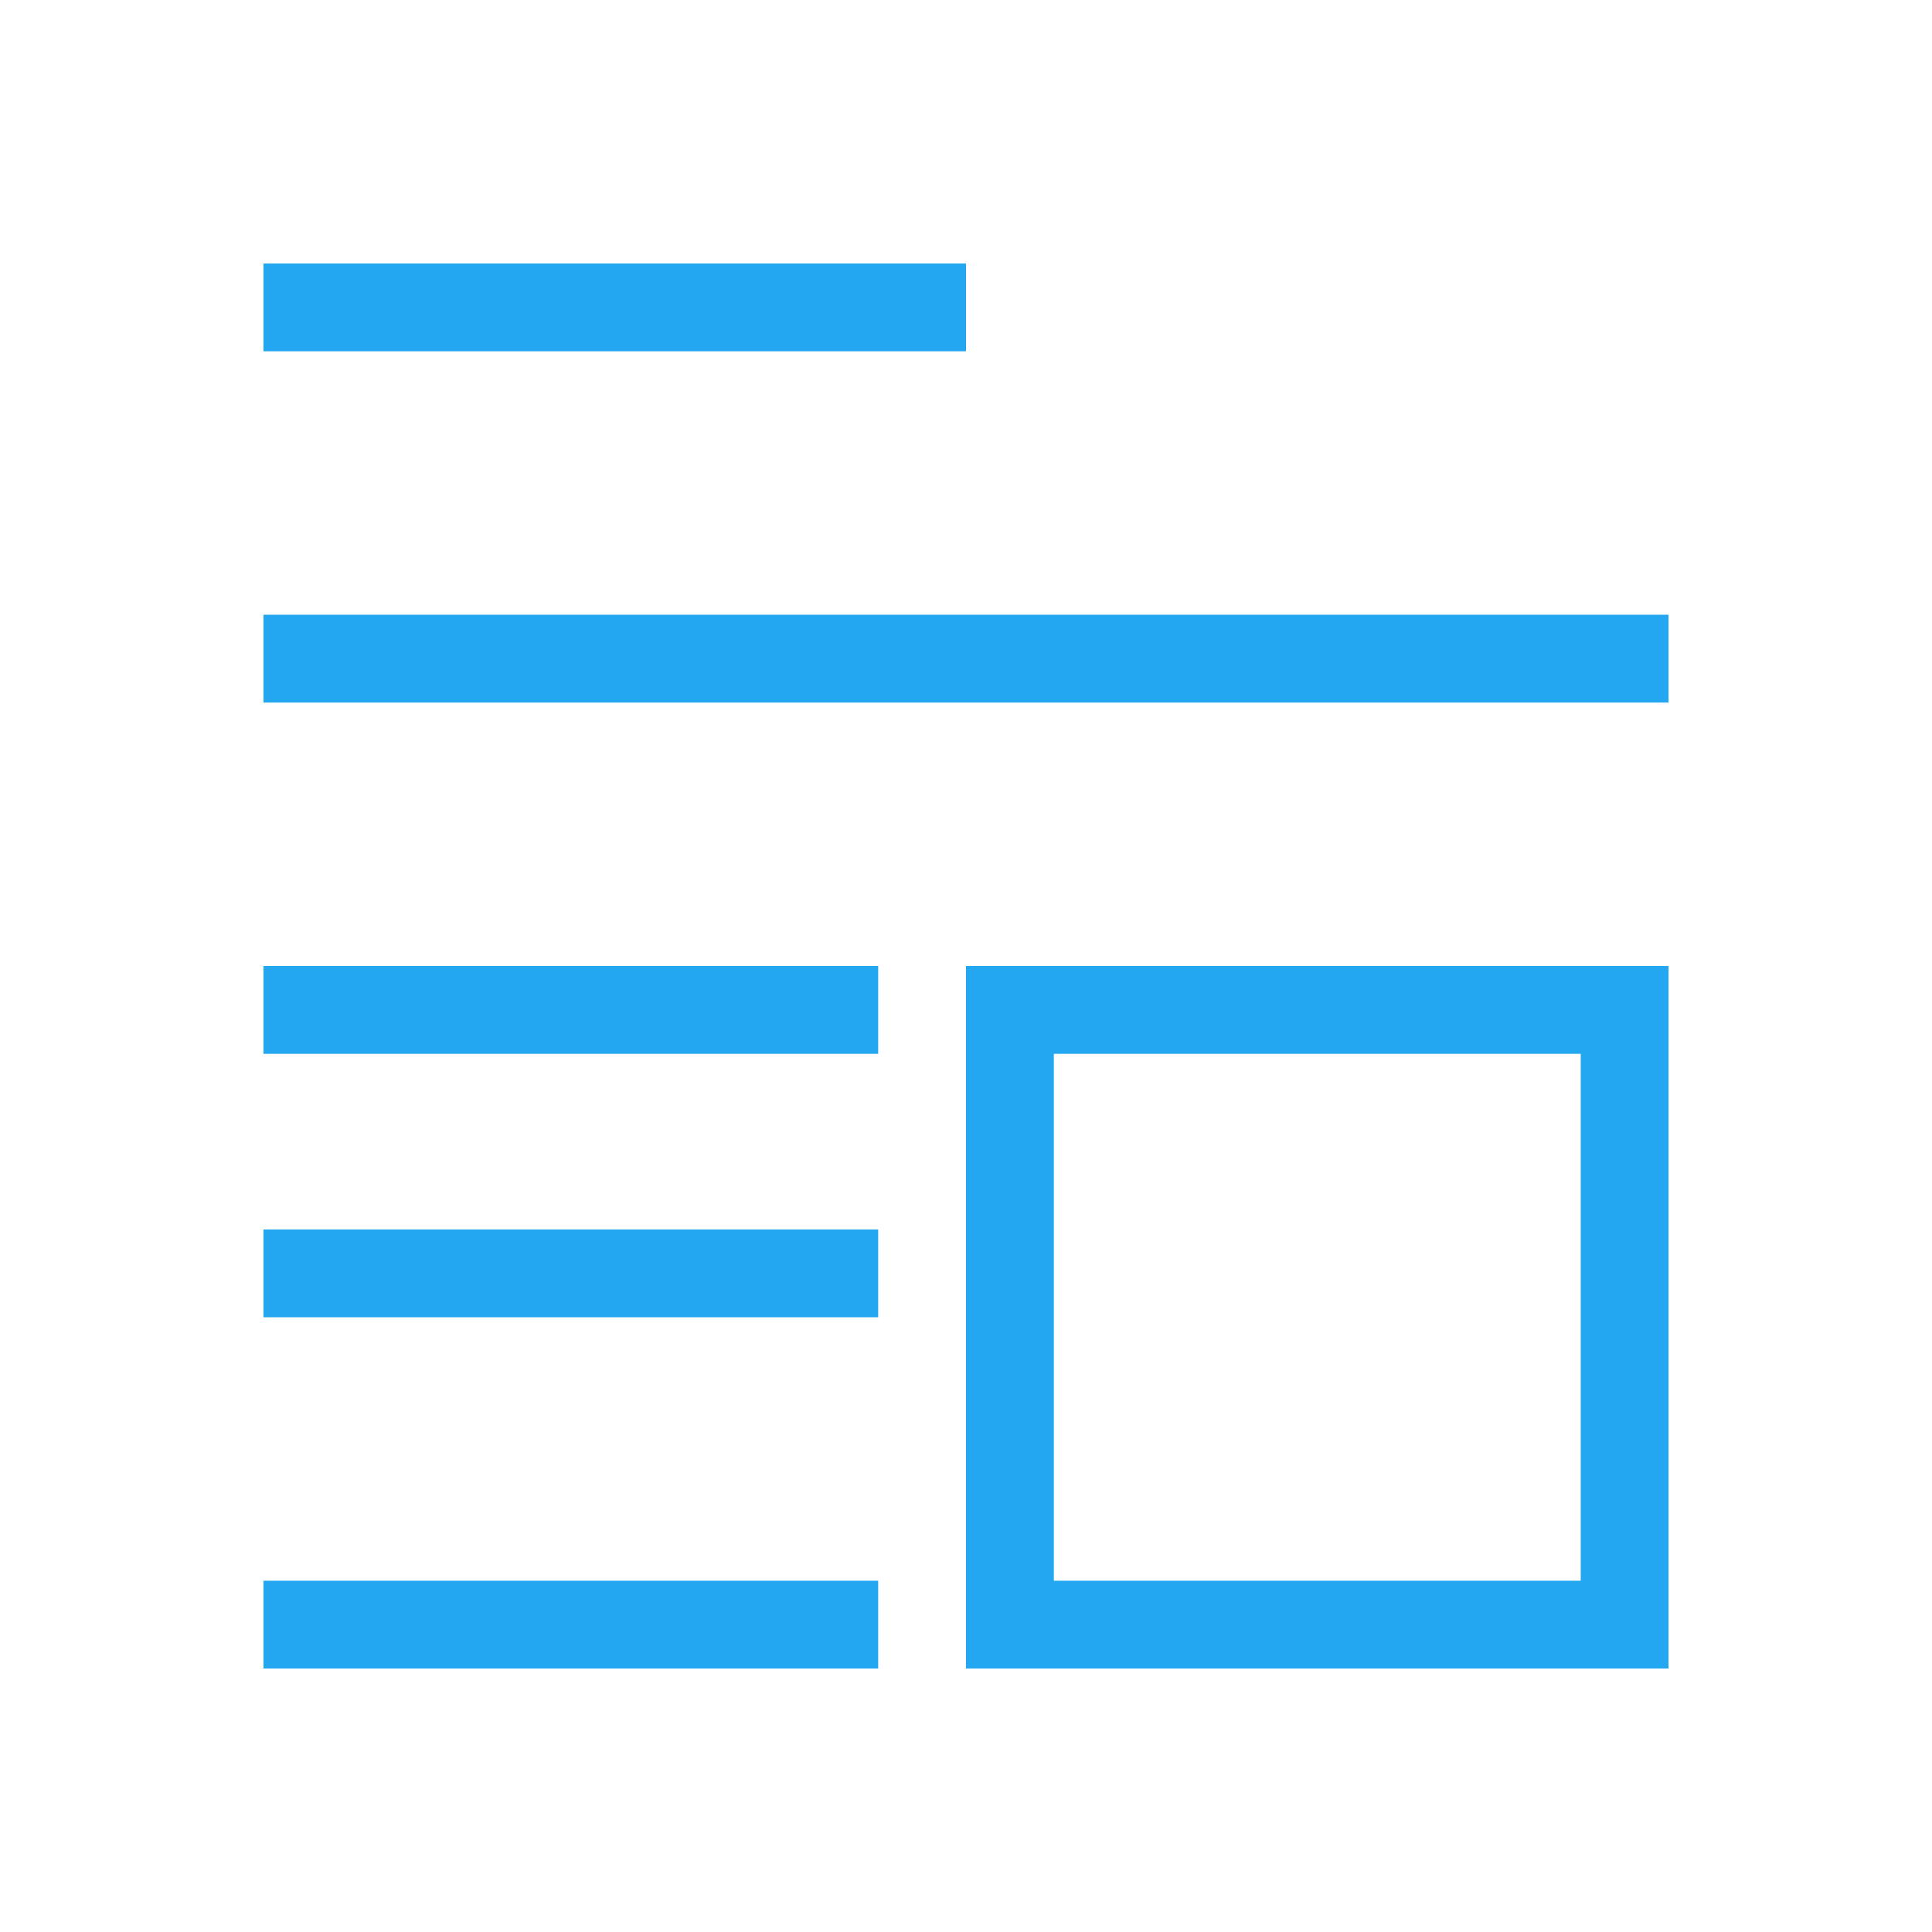
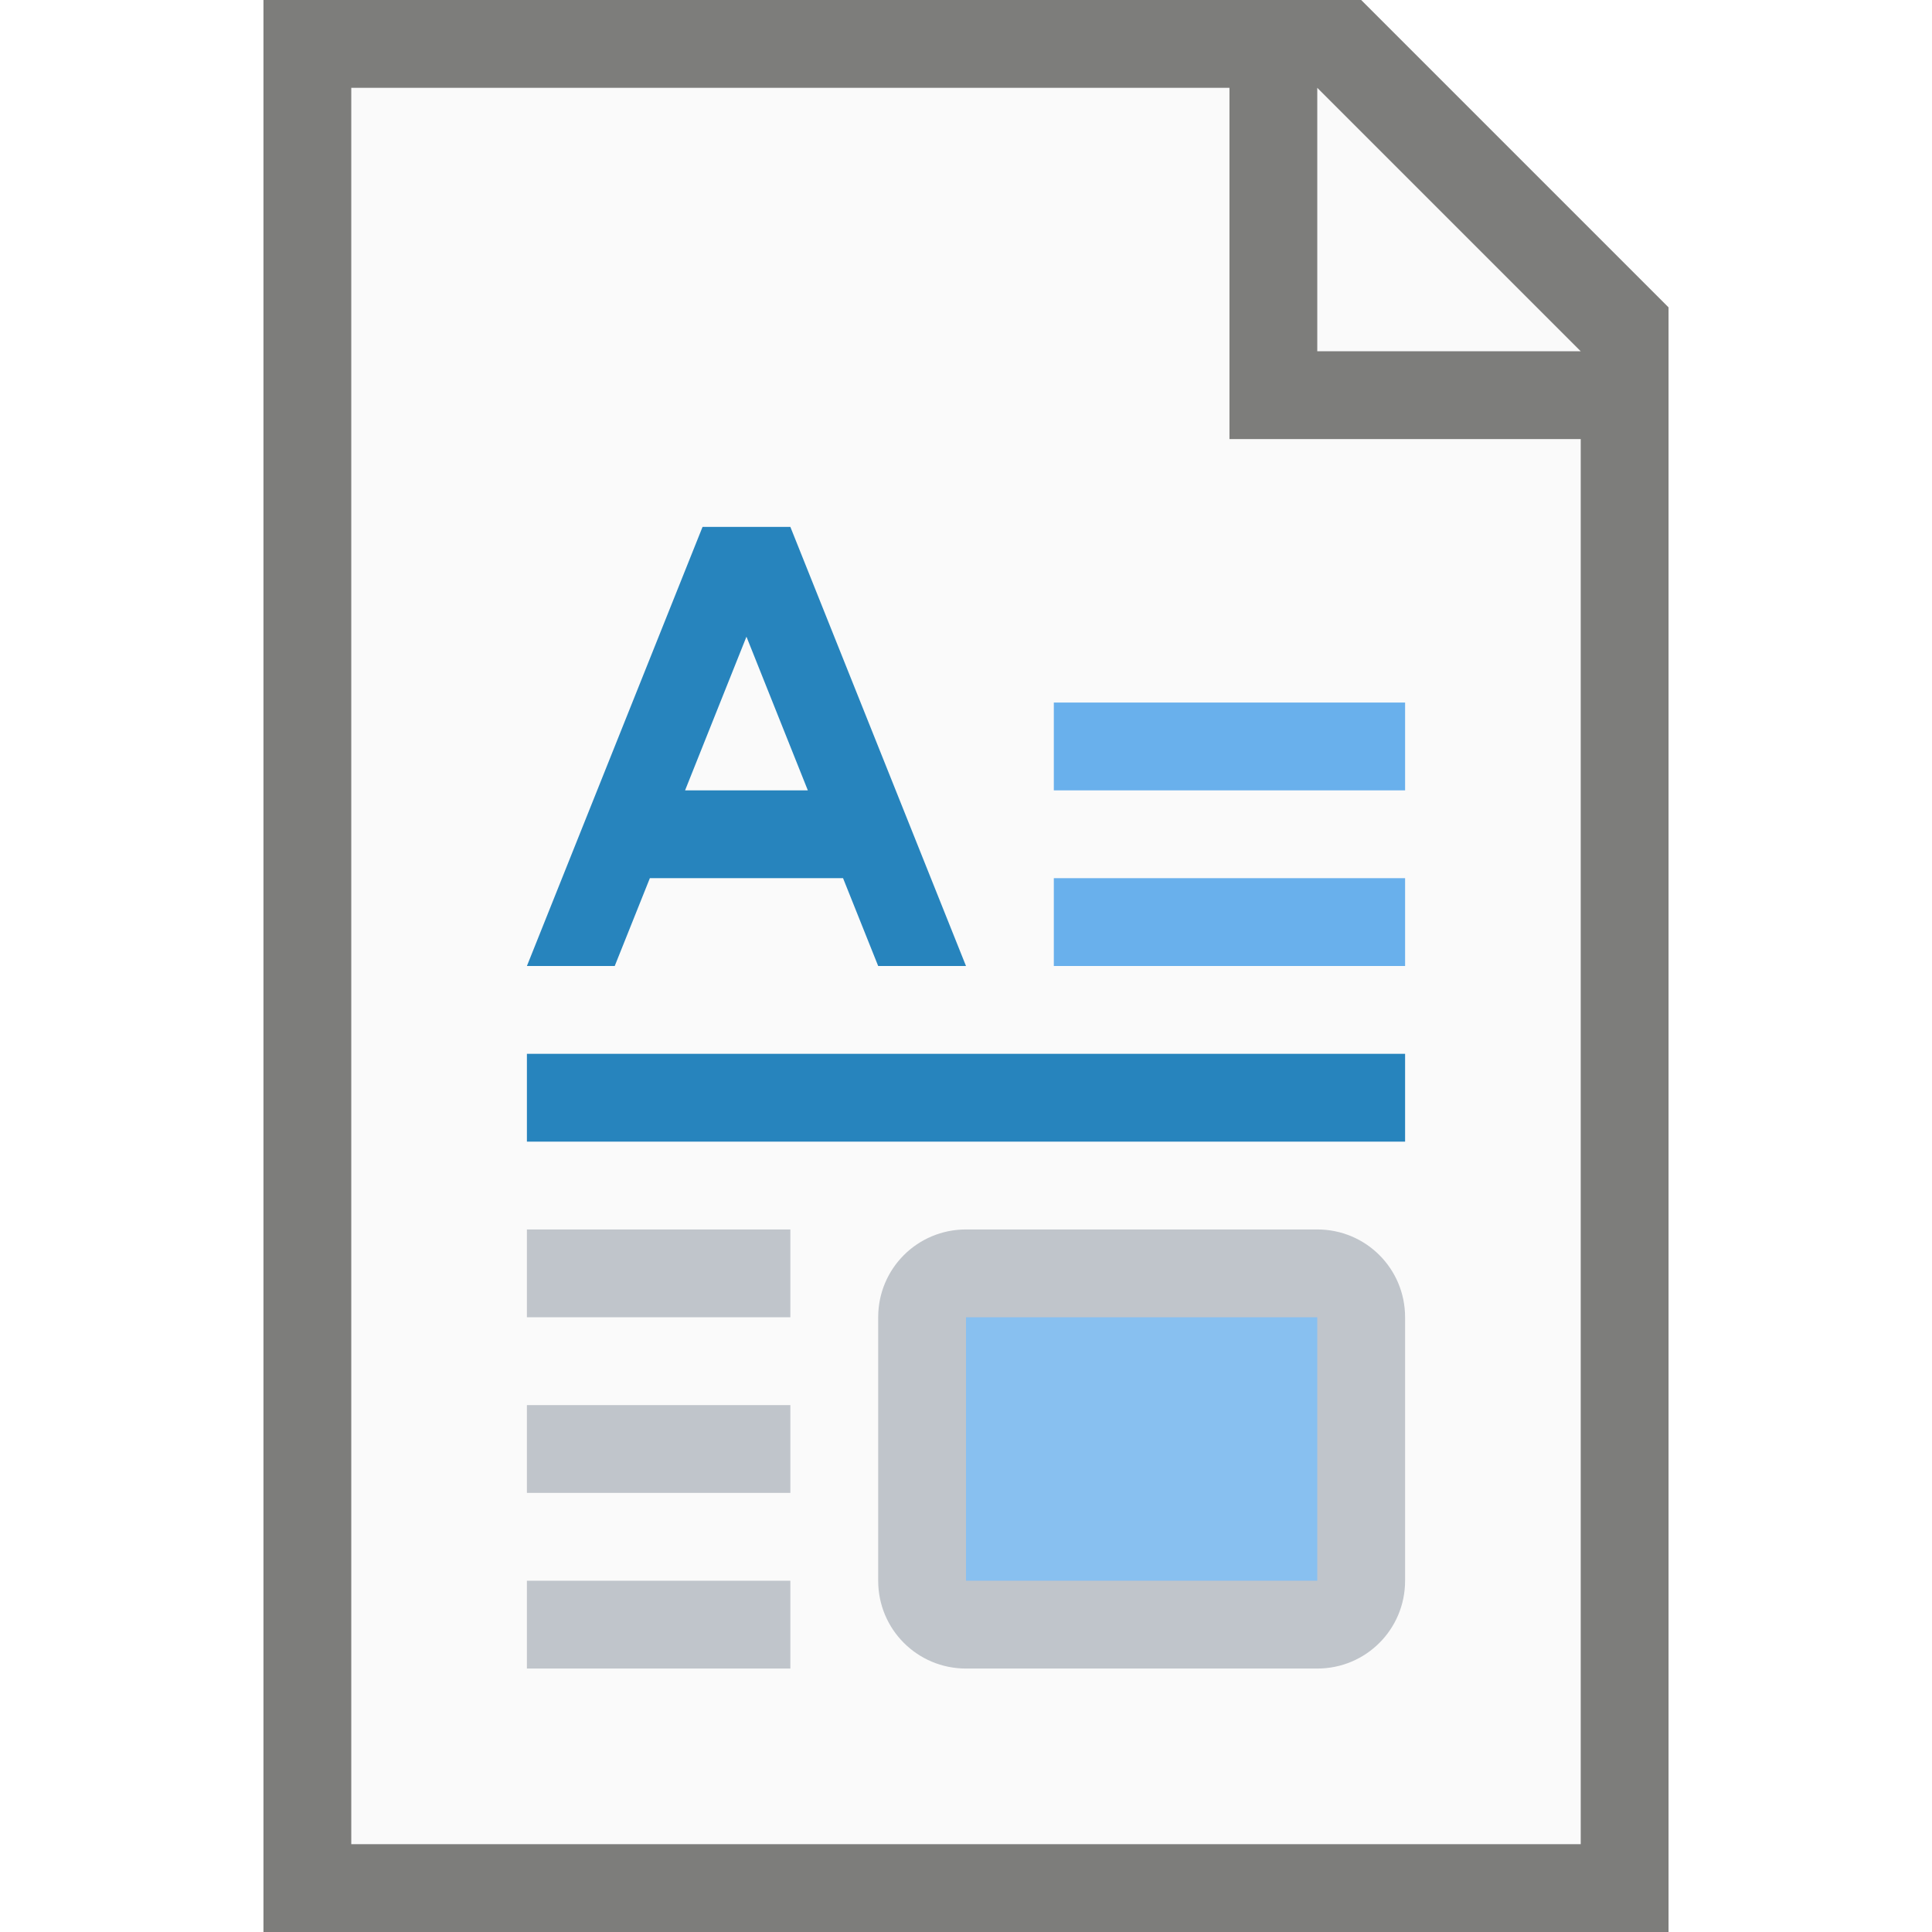
- <svg xmlns="http://www.w3.org/2000/svg" width="22" height="22">
-   <path d="M3 3v1h8V3H3zm0 4v1h16V7H3zm0 4v1h7v-1H3zm8 0v8h8v-8h-8zm1 1h6v6h-6v-6zm-9 2v1h7v-1H3zm0 4v1h7v-1H3z" fill="#22a7f0" stroke-linecap="round" stroke-linejoin="round" stroke-width="2" />
+ <svg xmlns="http://www.w3.org/2000/svg" width="22" height="22" viewBox="0 0 22 22" version="1.1" id="svg5">
+   <defs id="defs2" />
+   <path id="rect234" style="fill:#7d7d7b" d="M 3,0 H 15.5 L 19,3.5 V 22 H 3 Z" />
+   <path id="rect1746" style="fill:#fafafa" d="m 4,1 h 10 v 4 h 4 V 21 H 4 Z" />
+   <path id="rect1800" style="fill:#fafafa;stroke-width:0.75" d="m 15,1 3,3 h -3 z" />
+   <path id="path884" style="fill:#c0c5cb;fill-opacity:1;stroke-width:3;stroke-linecap:round;stroke-linejoin:round" d="m 6,14 v 1 h 3 v -1 z m 5,0 c -0.554,0 -1,0.446 -1,1 v 3 c 0,0.554 0.446,1 1,1 h 4 c 0.554,0 1,-0.446 1,-1 v -3 c 0,-0.554 -0.446,-1 -1,-1 z m -5,2 v 1 h 3 v -1 z m 0,2 v 1 h 3 v -1 z" />
+   <rect style="fill:#88c0f0;fill-opacity:1;stroke-width:1;stroke-linecap:round" id="rect10149" width="4" height="3" x="11" y="15" />
+   <path id="path4039" style="font-size:10.583px;line-height:1.25;font-family:'Noto Sans CJK KR';-inkscape-font-specification:'Noto Sans CJK KR';fill:#2784bd;fill-opacity:1;stroke-width:0.169" d="m 6,12 v 1 h 10 v -1 z" />
+   <path id="rect1374" style="fill:#69b0ec;fill-opacity:1;stroke-width:3;stroke-linecap:round;stroke-linejoin:round" d="m 12,8 v 1 h 4 v -1 z m 0,2 V 11 h 4 v -1 z" />
+   <path id="path4039-3" style="font-size:10.583px;line-height:1.25;font-family:'Noto Sans CJK KR';-inkscape-font-specification:'Noto Sans CJK KR';fill:#2784bd;fill-opacity:1;stroke-width:0.109" d="M 8,6 6,11 H 7 L 7.4,10 H 9.6 L 10,11 h 1 L 9,6 Z M 8.5,7.25 9.199,9 H 7.801 Z" />
</svg>
